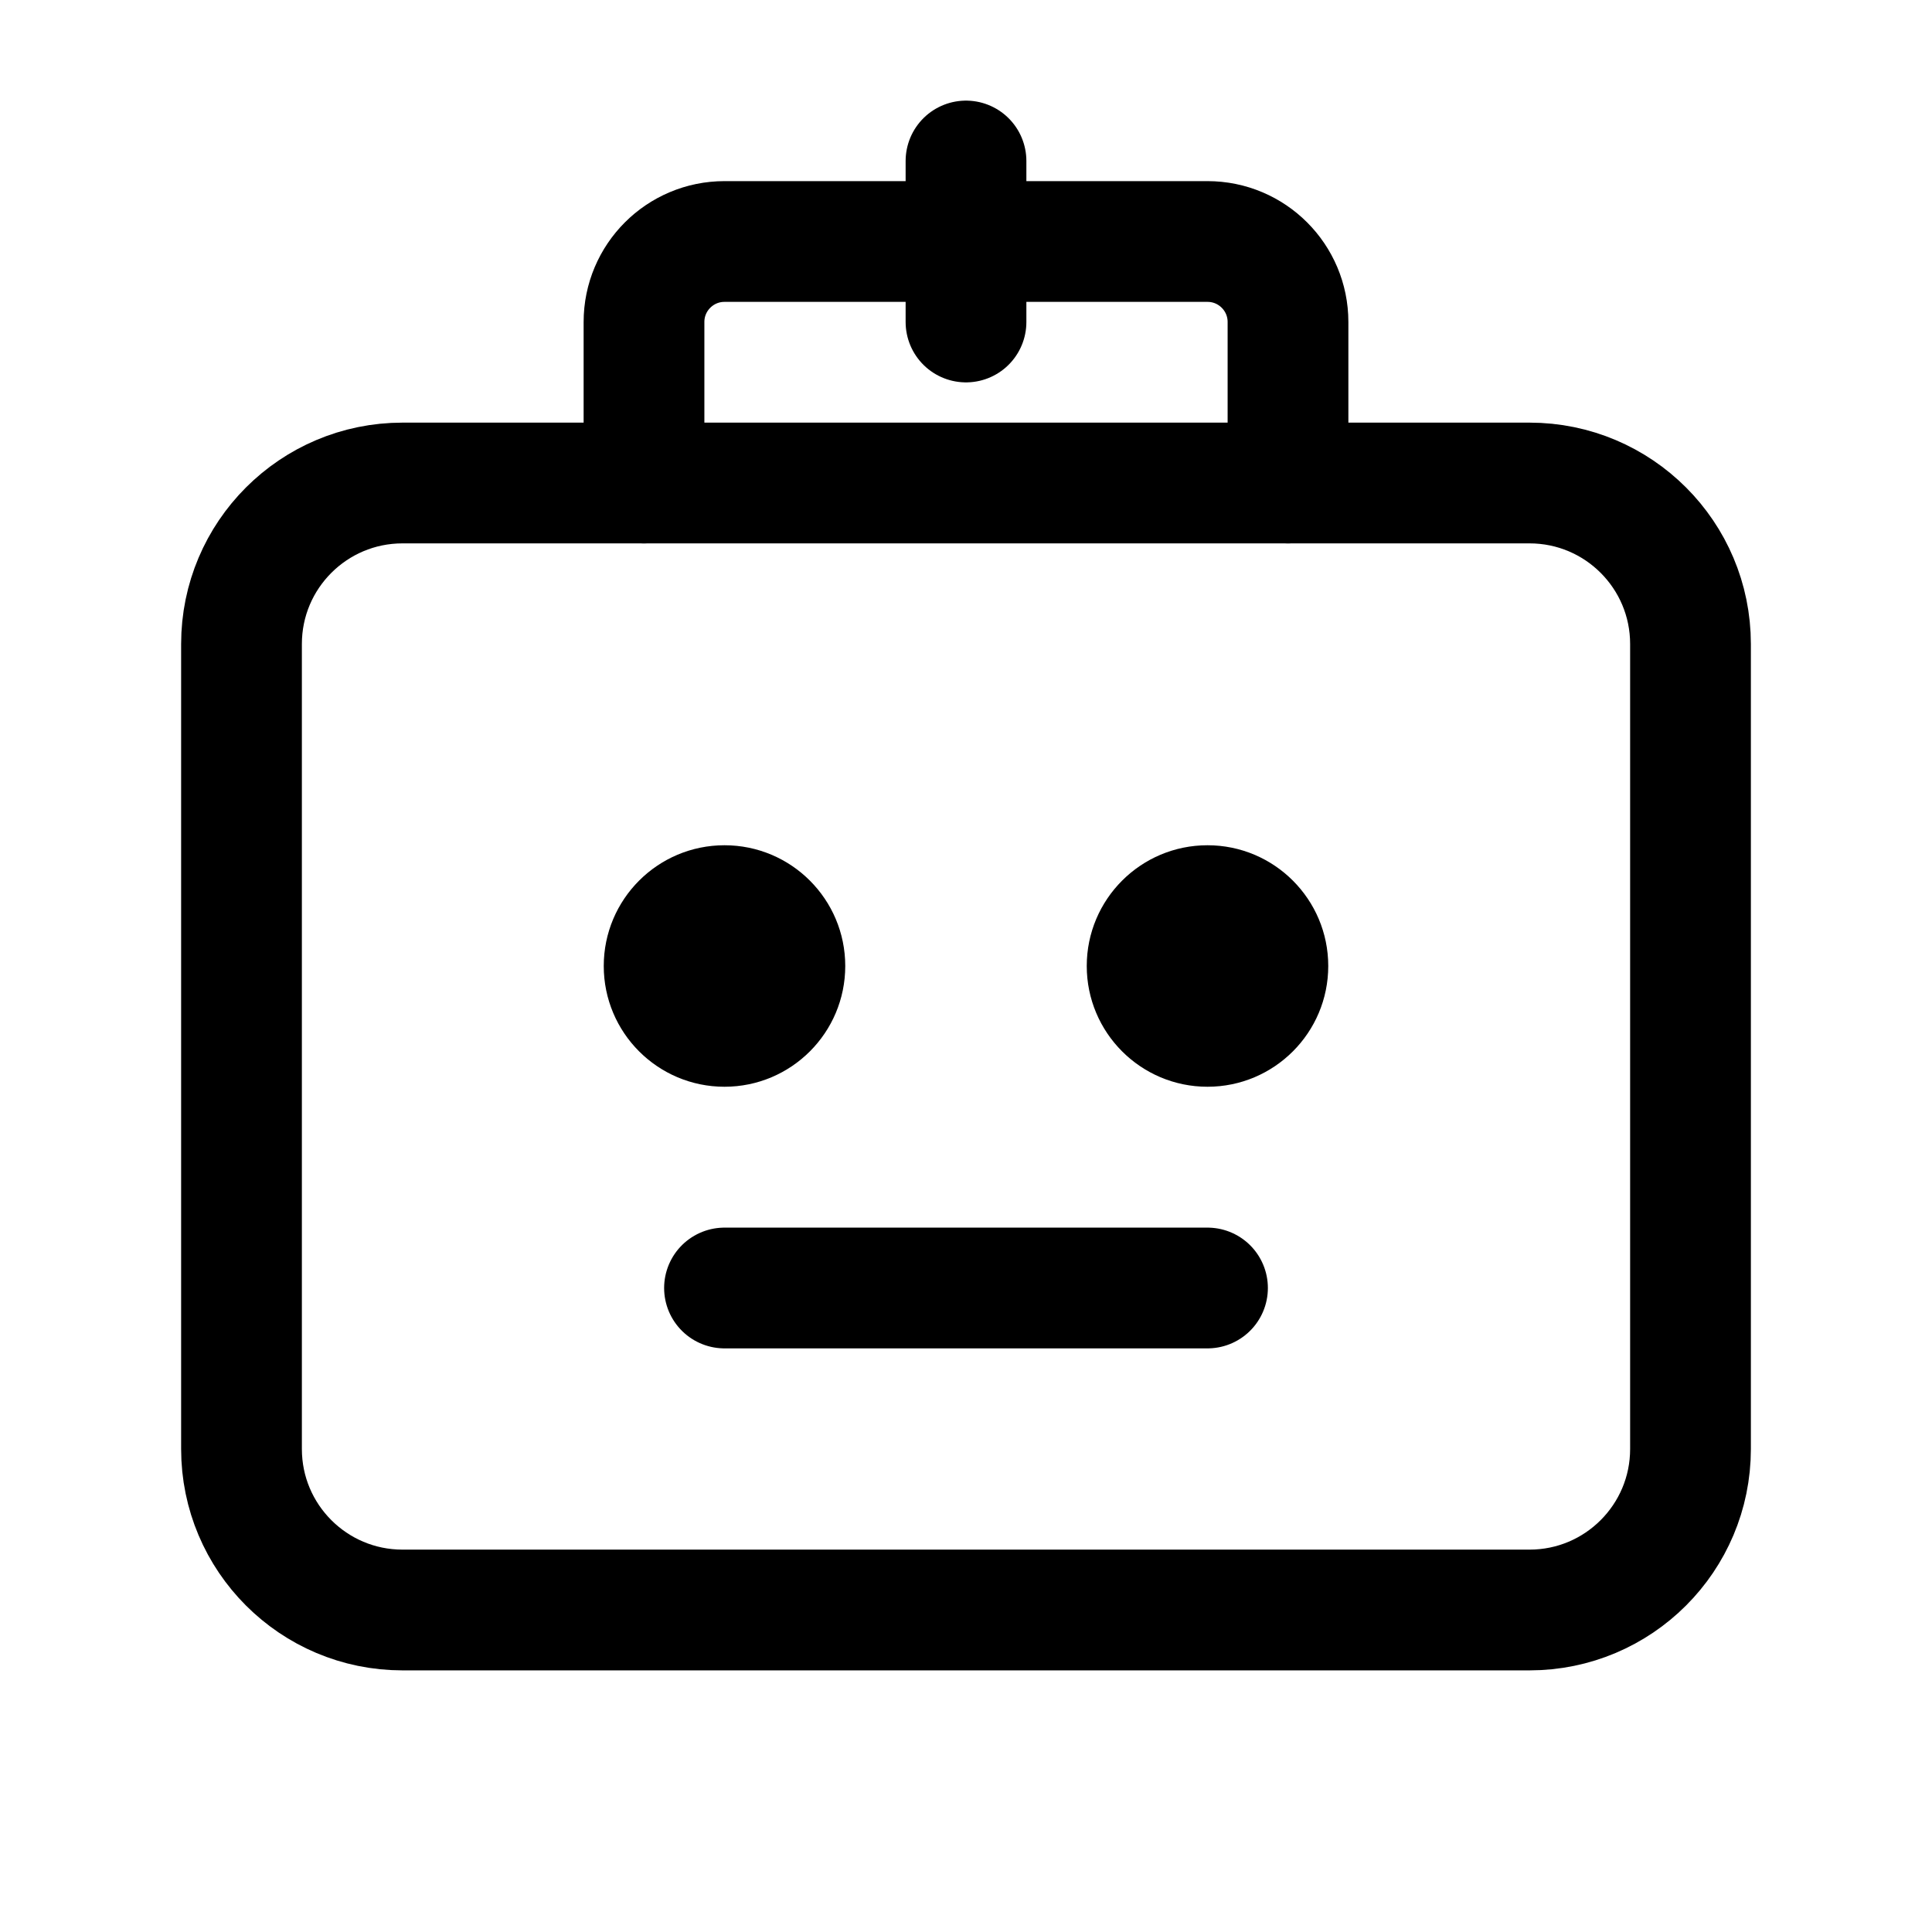
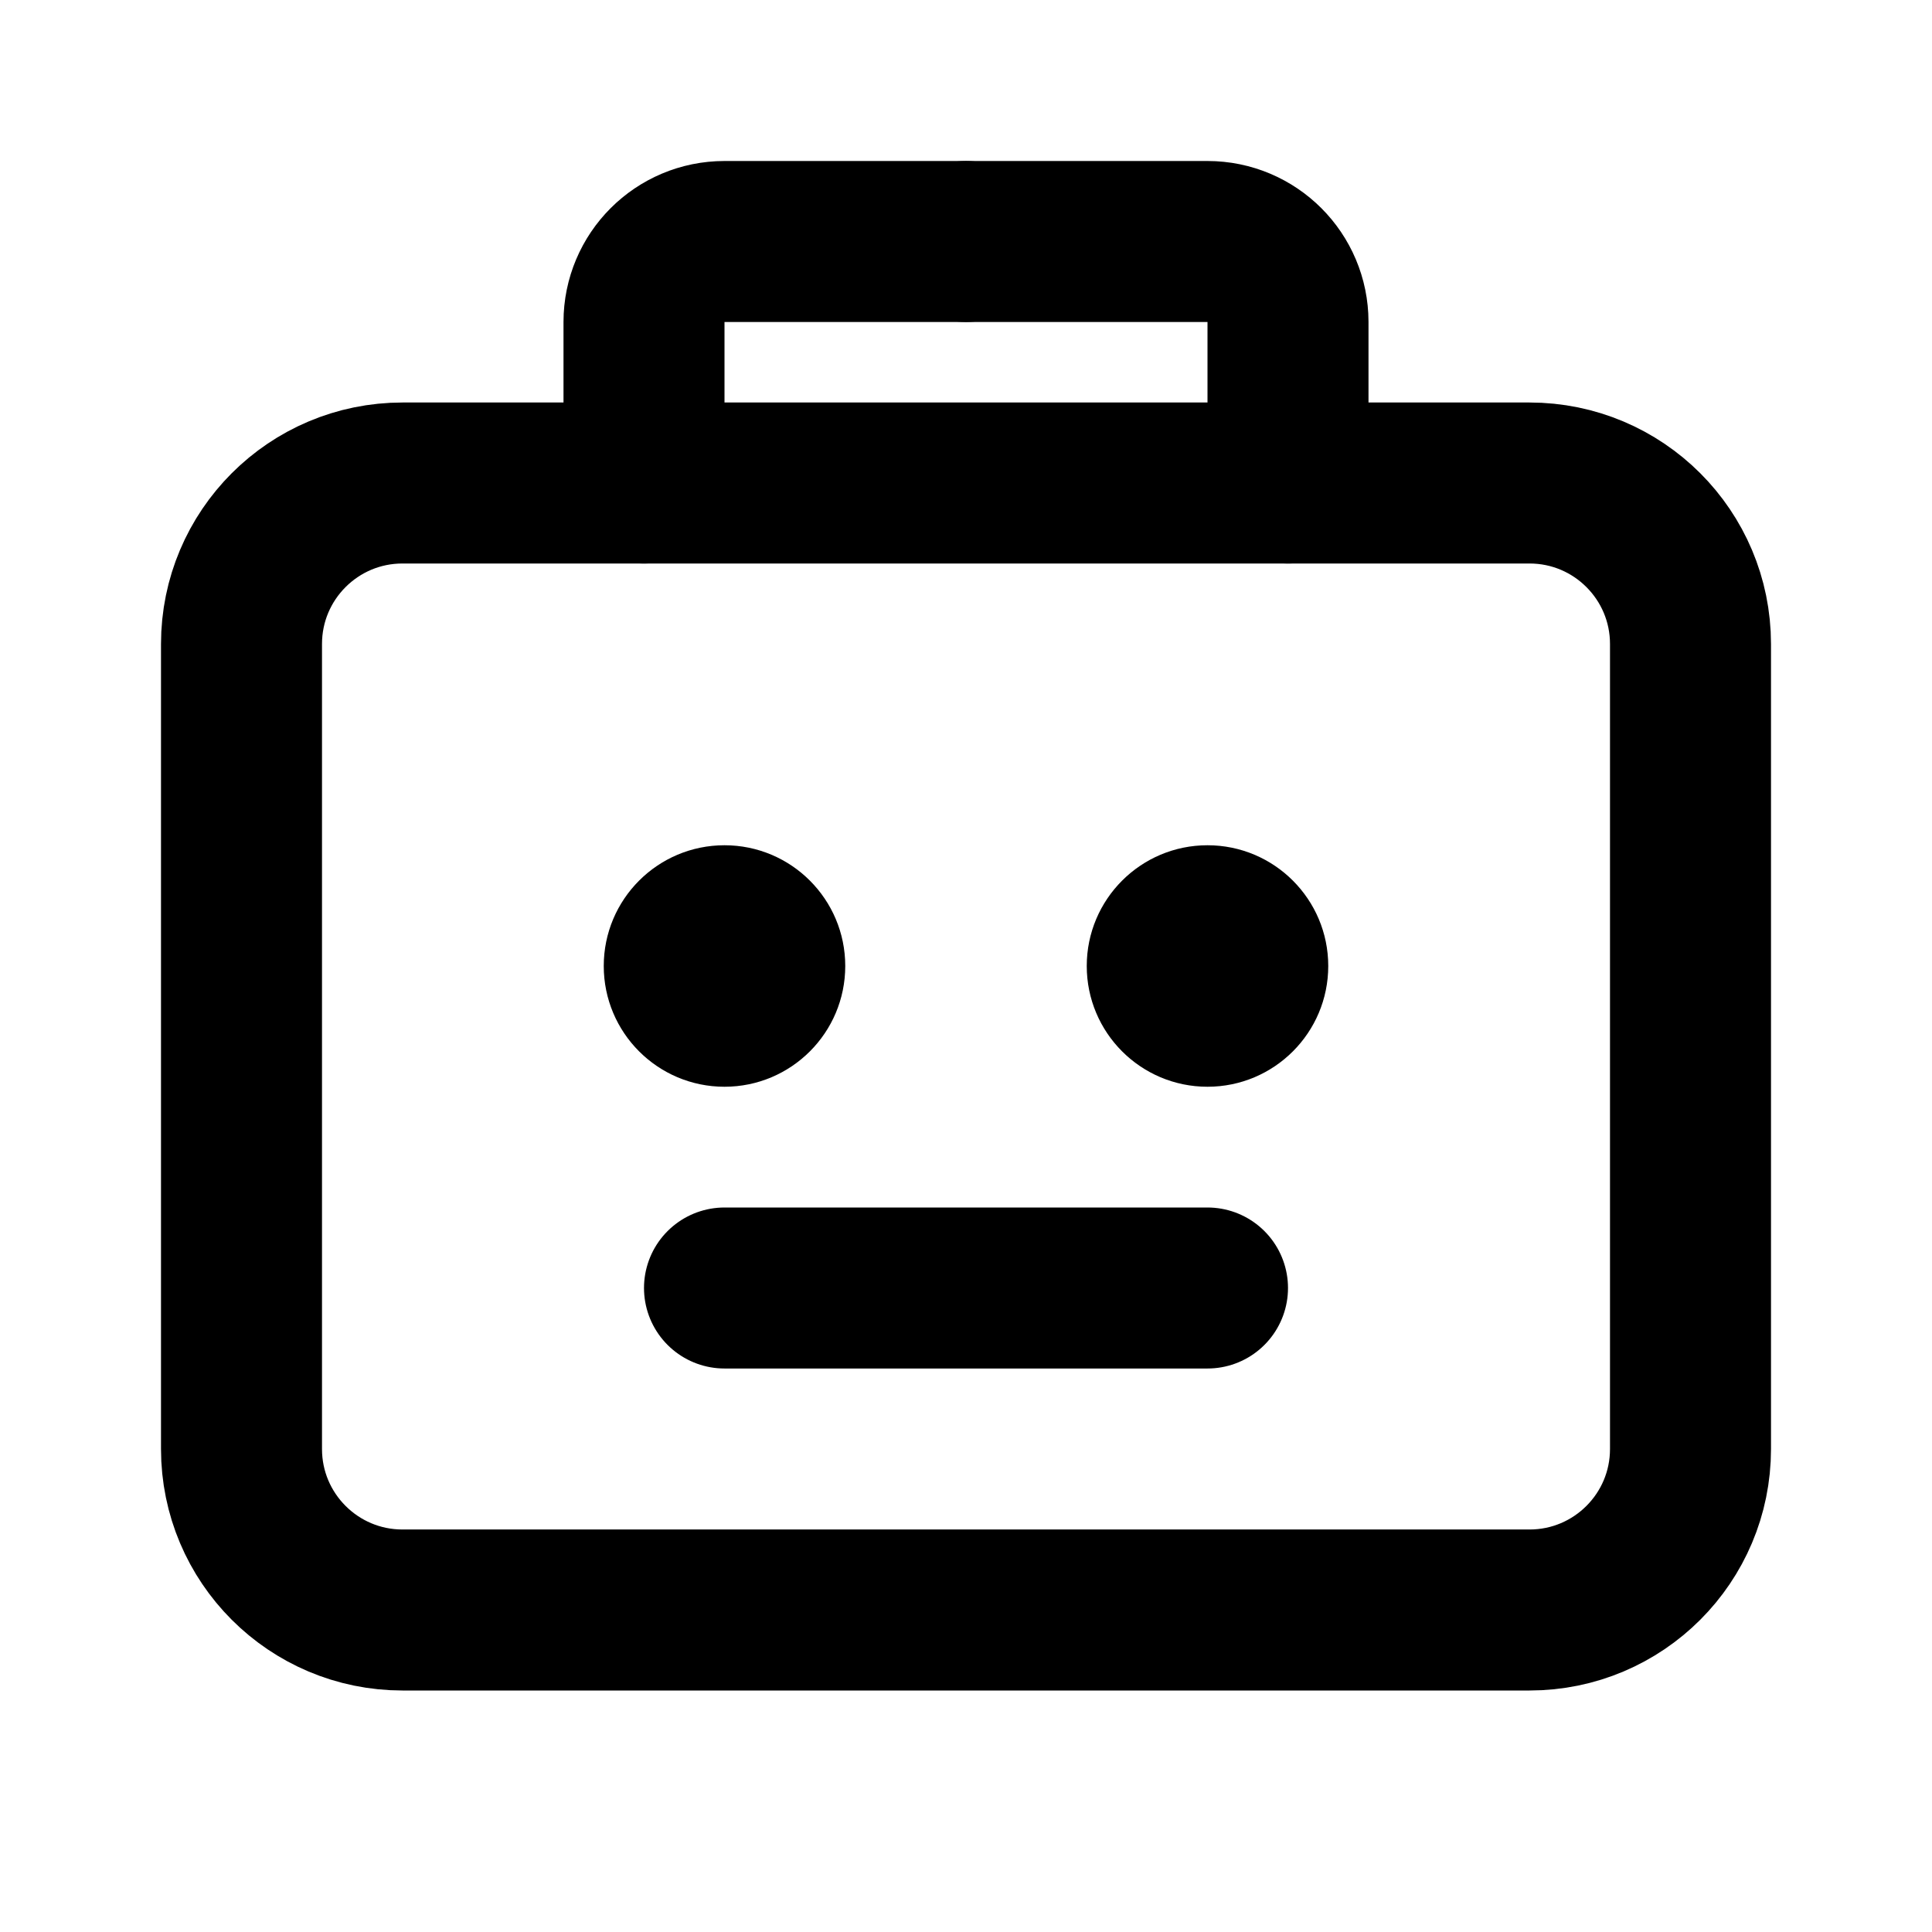
- <svg xmlns="http://www.w3.org/2000/svg" viewBox="0 0 24 24" fill="none" stroke="currentColor" stroke-width="1.5" stroke-linecap="round" stroke-linejoin="round">
+ <svg xmlns="http://www.w3.org/2000/svg" viewBox="0 0 24 24" fill="none" stroke="currentColor" stroke-width="2" stroke-linecap="round" stroke-linejoin="round">
  <rect x="3" y="6" width="18" height="14" rx="2" />
  <path d="M8 6V4a1 1 0 011-1h6a1 1 0 011 1v2" />
  <circle cx="9" cy="12" r="1.5" fill="currentColor" stroke="none" />
  <circle cx="15" cy="12" r="1.5" fill="currentColor" stroke="none" />
  <path d="M9 16h6" />
-   <path d="M12 2v2" />
+   <circle cx="12" cy="3" r="1" fill="currentColor" stroke="none" />
</svg>
